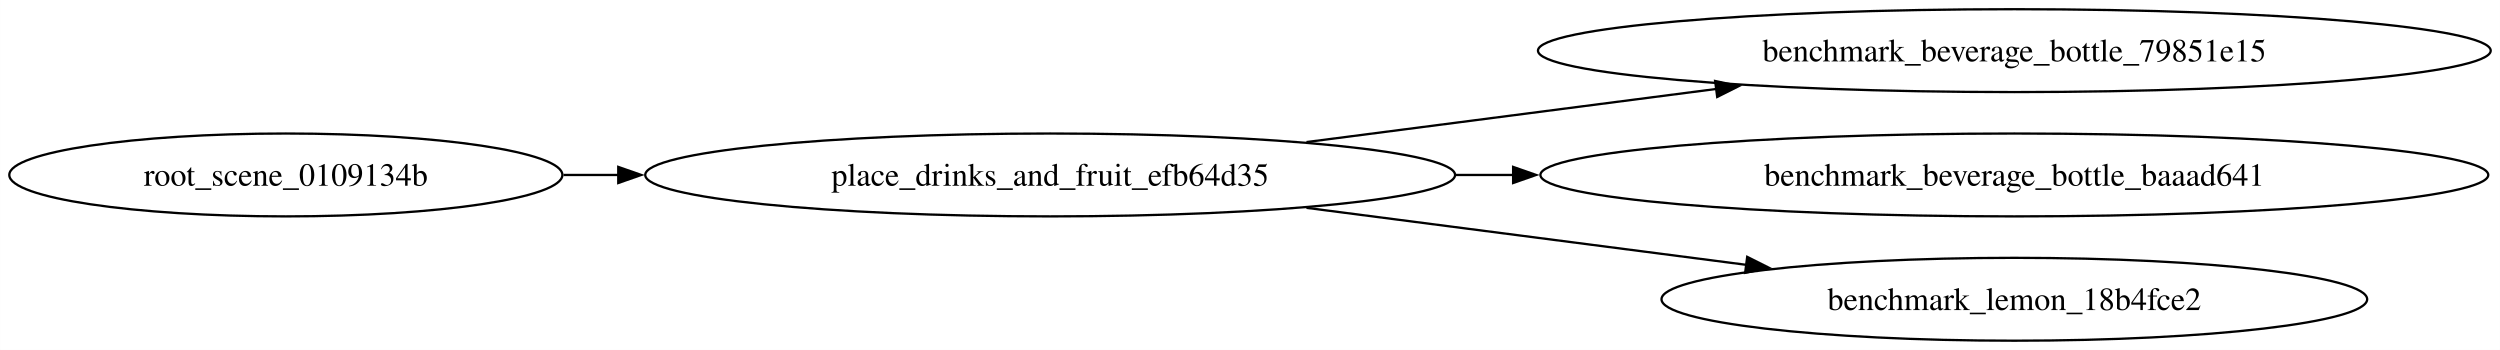
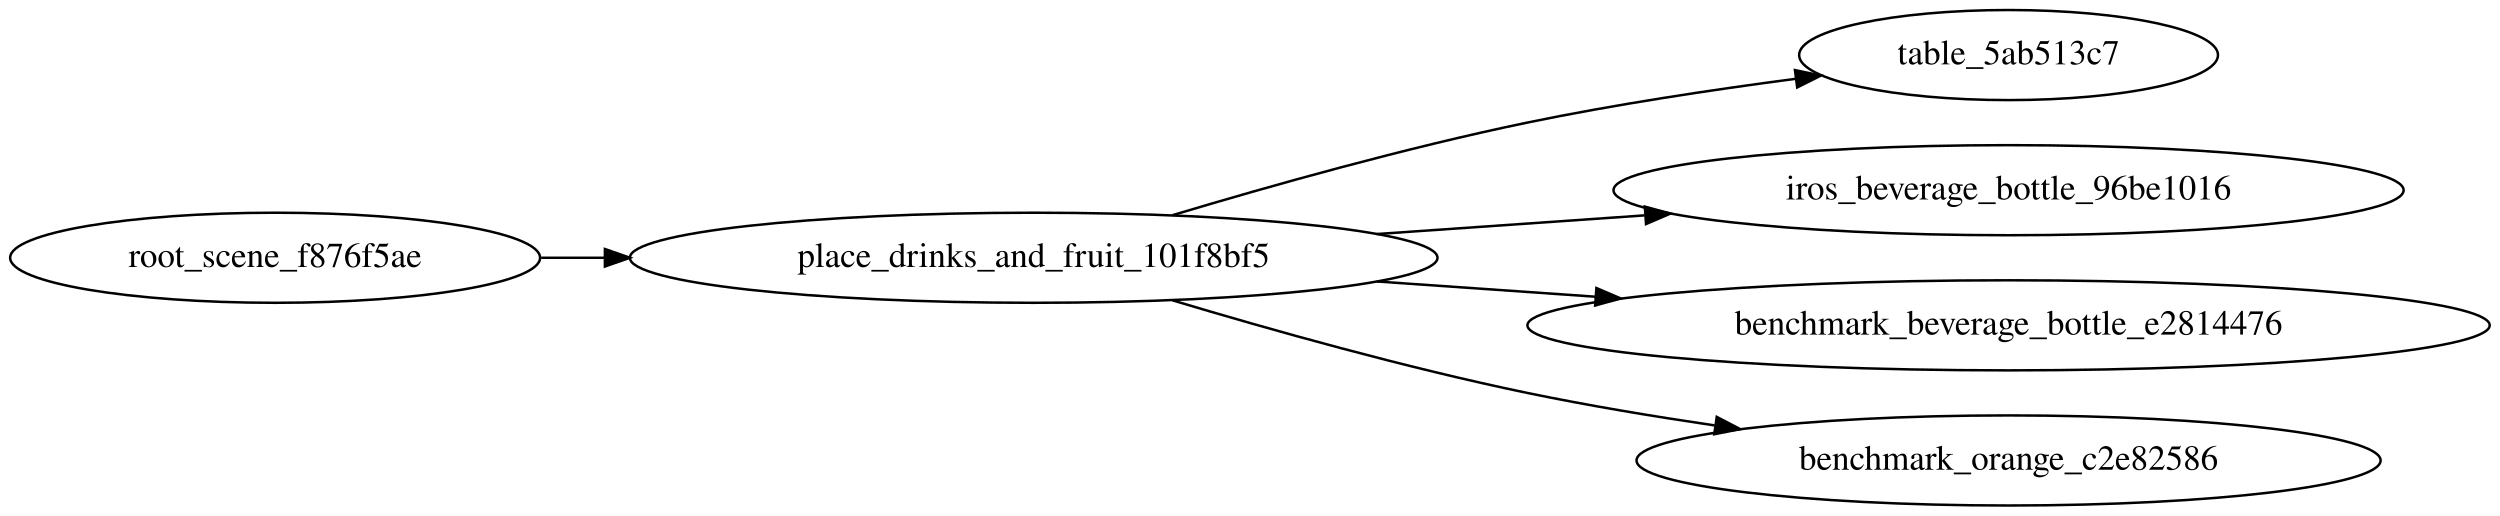
- <svg xmlns="http://www.w3.org/2000/svg" width="1086pt" height="152pt" viewBox="0.00 0.00 1085.92 152.00">
-   <g id="graph0" class="graph" transform="scale(1 1) rotate(0) translate(4 148)">
-     <polygon fill="white" stroke="none" points="-4,4 -4,-148 1081.92,-148 1081.92,4 -4,4" />
+ <svg xmlns="http://www.w3.org/2000/svg" width="999pt" height="206pt" viewBox="0.00 0.00 999.02 206.00">
+   <g id="graph0" class="graph" transform="scale(1 1) rotate(0) translate(4 202)">
+     <polygon fill="white" stroke="transparent" points="-4,4 -4,-202 995.02,-202 995.02,4 -4,4" />
    <g id="node1" class="node">
-       <ellipse fill="none" stroke="black" cx="120.13" cy="-72" rx="120.13" ry="18" />
-       <text text-anchor="middle" x="120.13" y="-67.33" font-family="Times,serif" font-size="14.00">root_scene_0109134b</text>
+       <ellipse fill="none" stroke="black" cx="105.94" cy="-99" rx="105.88" ry="18" />
+       <text text-anchor="middle" x="105.94" y="-95.3" font-family="Times,serif" font-size="14.00">root_scene_f876f5ae</text>
    </g>
    <g id="node2" class="node">
-       <ellipse fill="none" stroke="black" cx="452.15" cy="-72" rx="175.9" ry="18" />
-       <text text-anchor="middle" x="452.15" y="-67.33" font-family="Times,serif" font-size="14.00">place_drinks_and_fruit_efb64d35</text>
+       <ellipse fill="none" stroke="black" cx="409.07" cy="-99" rx="161.37" ry="18" />
+       <text text-anchor="middle" x="409.07" y="-95.3" font-family="Times,serif" font-size="14.00">place_drinks_and_fruit_101f8bf5</text>
    </g>
    <g id="edge1" class="edge">
-       <path fill="none" stroke="black" d="M240.74,-72C248.58,-72 256.56,-72 264.62,-72" />
-       <polygon fill="black" stroke="black" points="264.53,-75.5 274.53,-72 264.53,-68.5 264.53,-75.5" />
+       <path fill="none" stroke="black" d="M212.26,-99C220.55,-99 229.04,-99 237.62,-99" />
+       <polygon fill="black" stroke="black" points="237.72,-102.5 247.72,-99 237.72,-95.5 237.72,-102.5" />
    </g>
    <g id="node3" class="node">
-       <ellipse fill="none" stroke="black" cx="870.99" cy="-126" rx="206.94" ry="18" />
-       <text text-anchor="middle" x="870.99" y="-121.33" font-family="Times,serif" font-size="14.00">benchmark_beverage_bottle_79851e15</text>
+       <ellipse fill="none" stroke="black" cx="798.64" cy="-180" rx="83.69" ry="18" />
+       <text text-anchor="middle" x="798.64" y="-176.3" font-family="Times,serif" font-size="14.00">table_5ab513c7</text>
    </g>
    <g id="edge2" class="edge">
-       <path fill="none" stroke="black" d="M563.49,-86.29C618.21,-93.38 684.62,-101.99 741.61,-109.37" />
-       <polygon fill="black" stroke="black" points="741.01,-112.82 751.37,-110.63 741.91,-105.88 741.01,-112.82" />
+       <path fill="none" stroke="black" d="M464.58,-116.03C503.69,-127.75 557.82,-142.96 606.25,-153 641.09,-160.22 679.9,-166.09 713.42,-170.49" />
+       <polygon fill="black" stroke="black" points="713.27,-174 723.64,-171.81 714.17,-167.06 713.27,-174" />
    </g>
    <g id="node4" class="node">
-       <ellipse fill="none" stroke="black" cx="870.99" cy="-72" rx="205.88" ry="18" />
-       <text text-anchor="middle" x="870.99" y="-67.33" font-family="Times,serif" font-size="14.00">benchmark_beverage_bottle_baaad641</text>
+       <ellipse fill="none" stroke="black" cx="798.64" cy="-126" rx="157.87" ry="18" />
+       <text text-anchor="middle" x="798.64" y="-122.3" font-family="Times,serif" font-size="14.00">iros_beverage_bottle_96be1016</text>
    </g>
    <g id="edge3" class="edge">
-       <path fill="none" stroke="black" d="M628.42,-72C636.68,-72 645.02,-72 653.38,-72" />
-       <polygon fill="black" stroke="black" points="653.26,-75.5 663.26,-72 653.26,-68.5 653.26,-75.5" />
+       <path fill="none" stroke="black" d="M546.16,-108.48C580.81,-110.89 618.15,-113.5 653.19,-115.94" />
+       <polygon fill="black" stroke="black" points="653.28,-119.45 663.5,-116.66 653.77,-112.47 653.28,-119.45" />
    </g>
    <g id="node5" class="node">
-       <ellipse fill="none" stroke="black" cx="870.99" cy="-18" rx="153.27" ry="18" />
-       <text text-anchor="middle" x="870.99" y="-13.32" font-family="Times,serif" font-size="14.00">benchmark_lemon_18b4fce2</text>
+       <ellipse fill="none" stroke="black" cx="798.64" cy="-72" rx="192.27" ry="18" />
+       <text text-anchor="middle" x="798.64" y="-68.3" font-family="Times,serif" font-size="14.00">benchmark_beverage_bottle_e2814476</text>
    </g>
    <g id="edge4" class="edge">
-       <path fill="none" stroke="black" d="M563.49,-57.71C622.4,-50.07 694.86,-40.69 754.53,-32.96" />
-       <polygon fill="black" stroke="black" points="754.94,-36.43 764.4,-31.68 754.04,-29.49 754.94,-36.43" />
+       <path fill="none" stroke="black" d="M546.16,-89.52C574.36,-87.55 604.34,-85.47 633.42,-83.44" />
+       <polygon fill="black" stroke="black" points="633.93,-86.91 643.66,-82.73 633.44,-79.93 633.93,-86.91" />
+     </g>
+     <g id="node6" class="node">
+       <ellipse fill="none" stroke="black" cx="798.64" cy="-18" rx="148.67" ry="18" />
+       <text text-anchor="middle" x="798.64" y="-14.3" font-family="Times,serif" font-size="14.00">benchmark_orange_c2e82586</text>
+     </g>
+     <g id="edge5" class="edge">
+       <path fill="none" stroke="black" d="M464.58,-81.97C503.69,-70.25 557.82,-55.04 606.25,-45 630.37,-40 656.38,-35.65 681.23,-31.99" />
+       <polygon fill="black" stroke="black" points="682.03,-35.41 691.42,-30.51 681.03,-28.48 682.03,-35.41" />
    </g>
  </g>
</svg>
